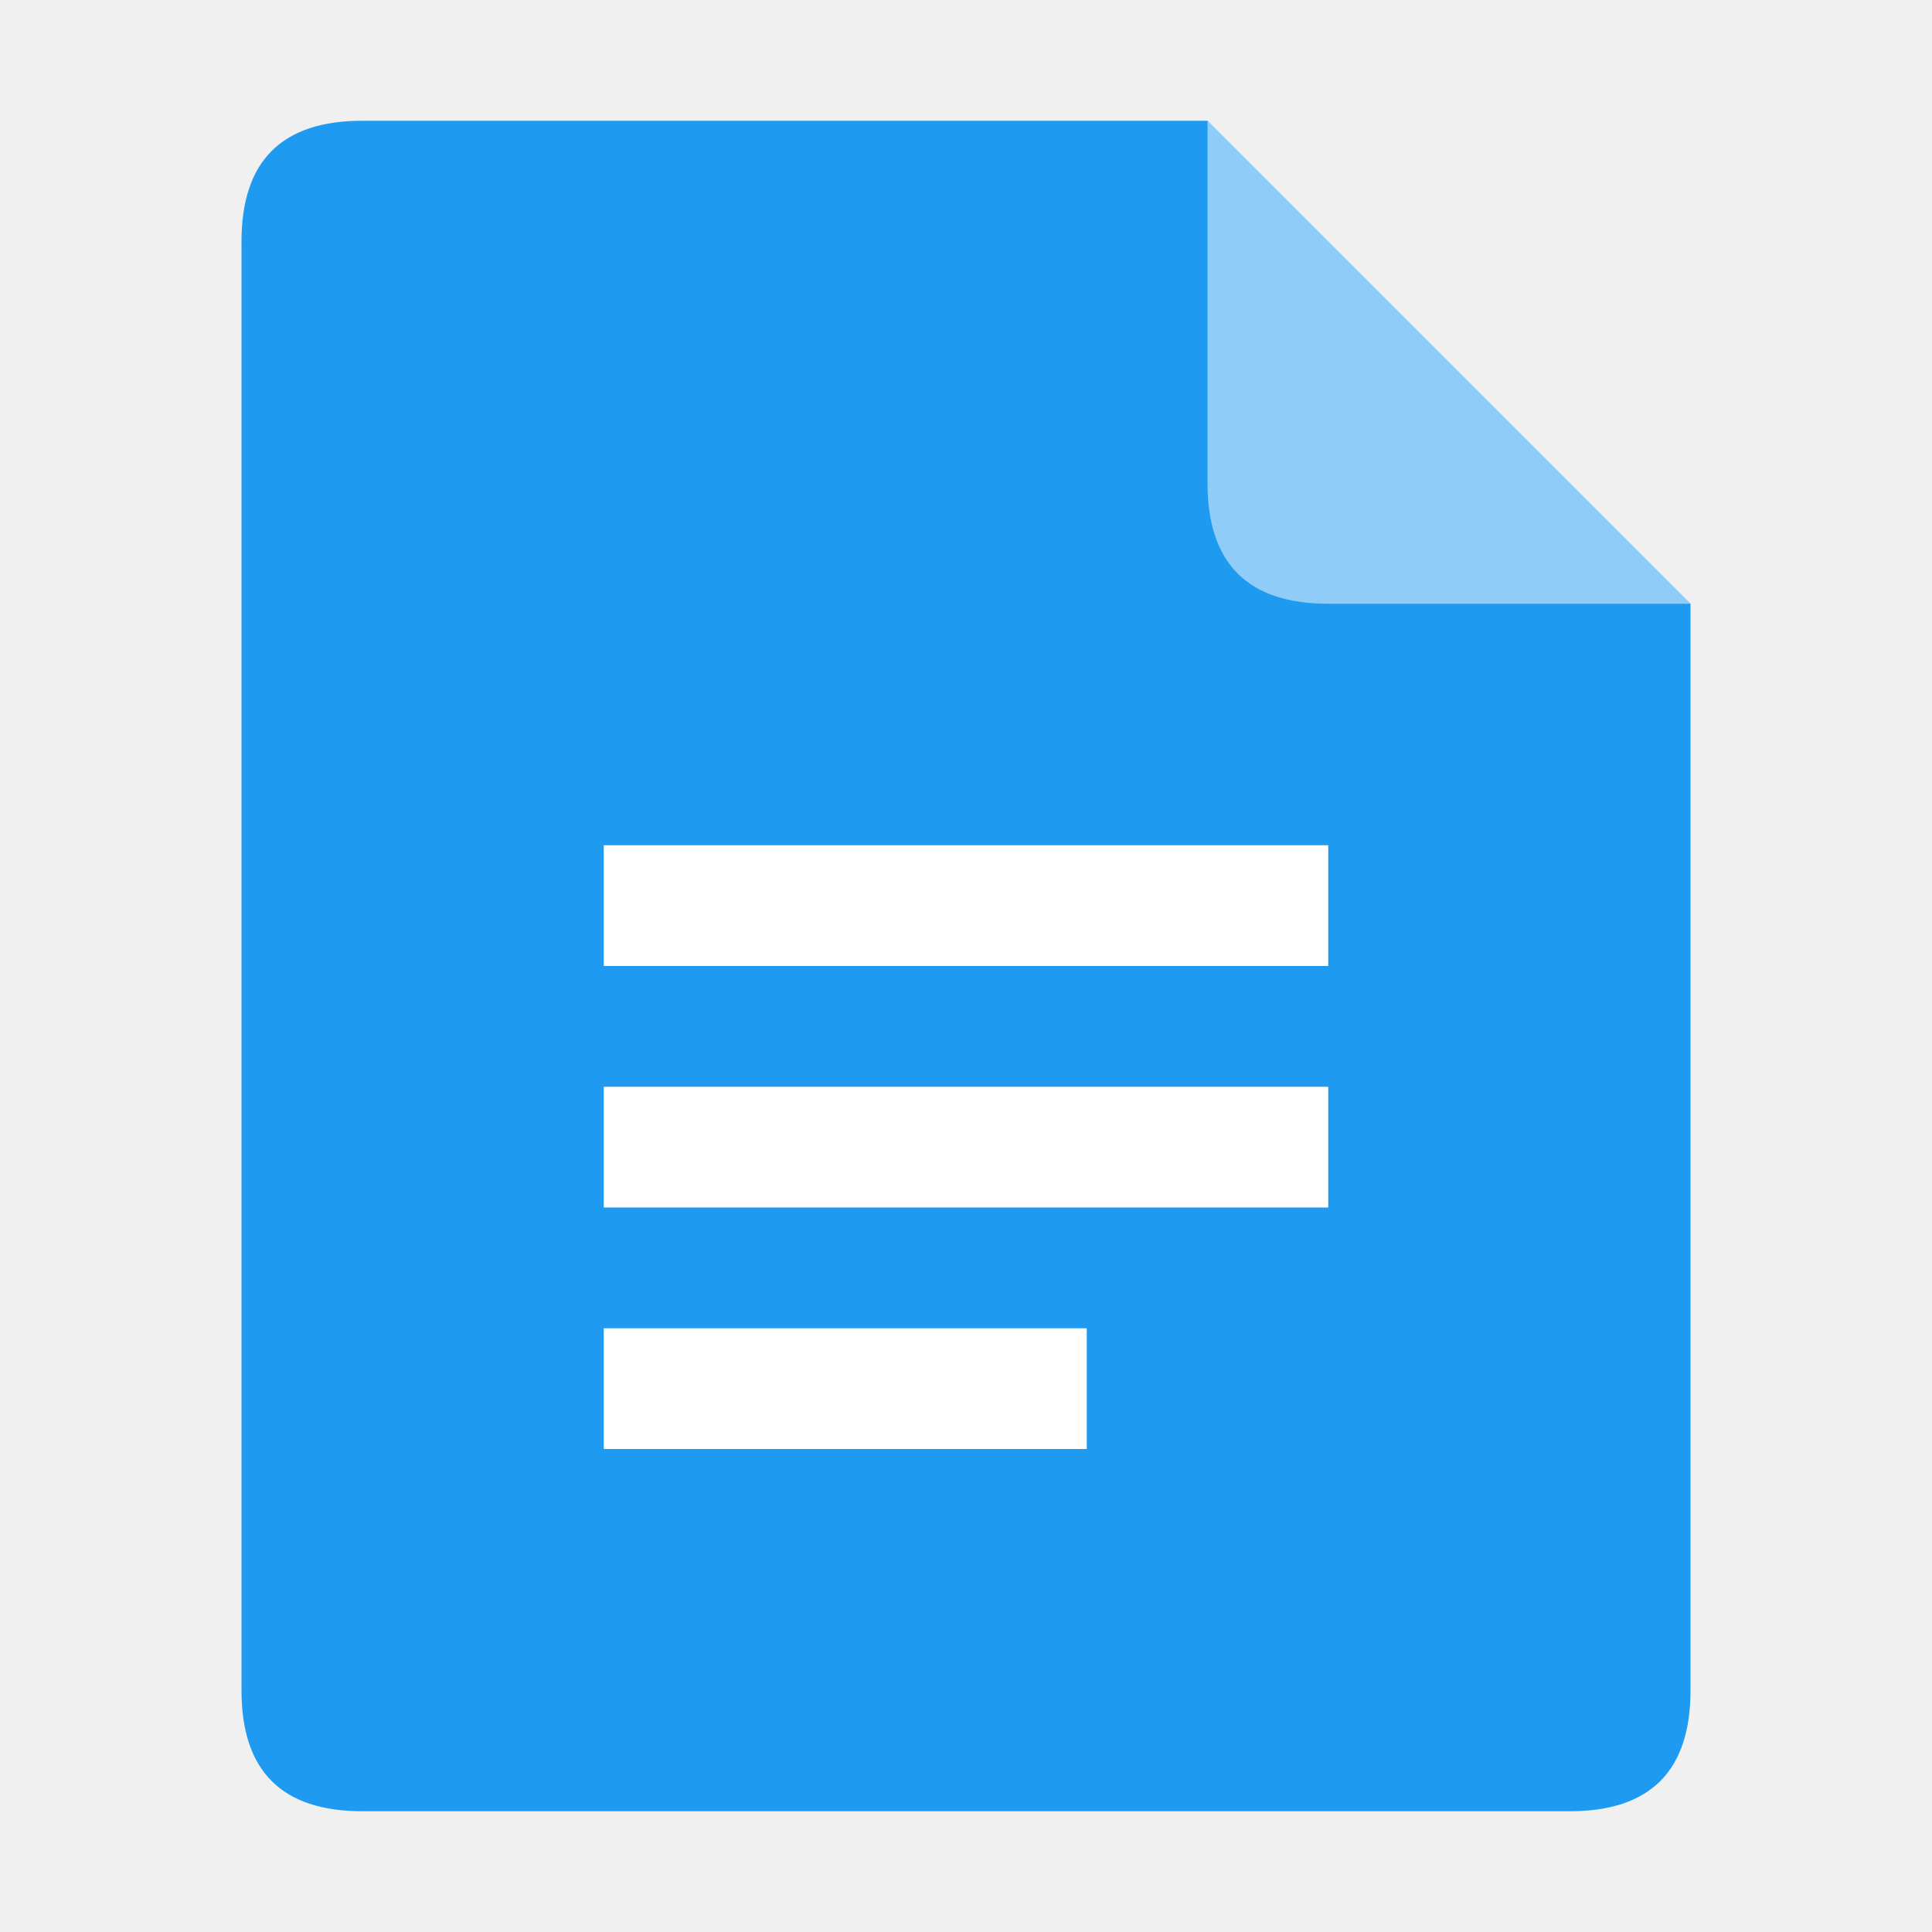
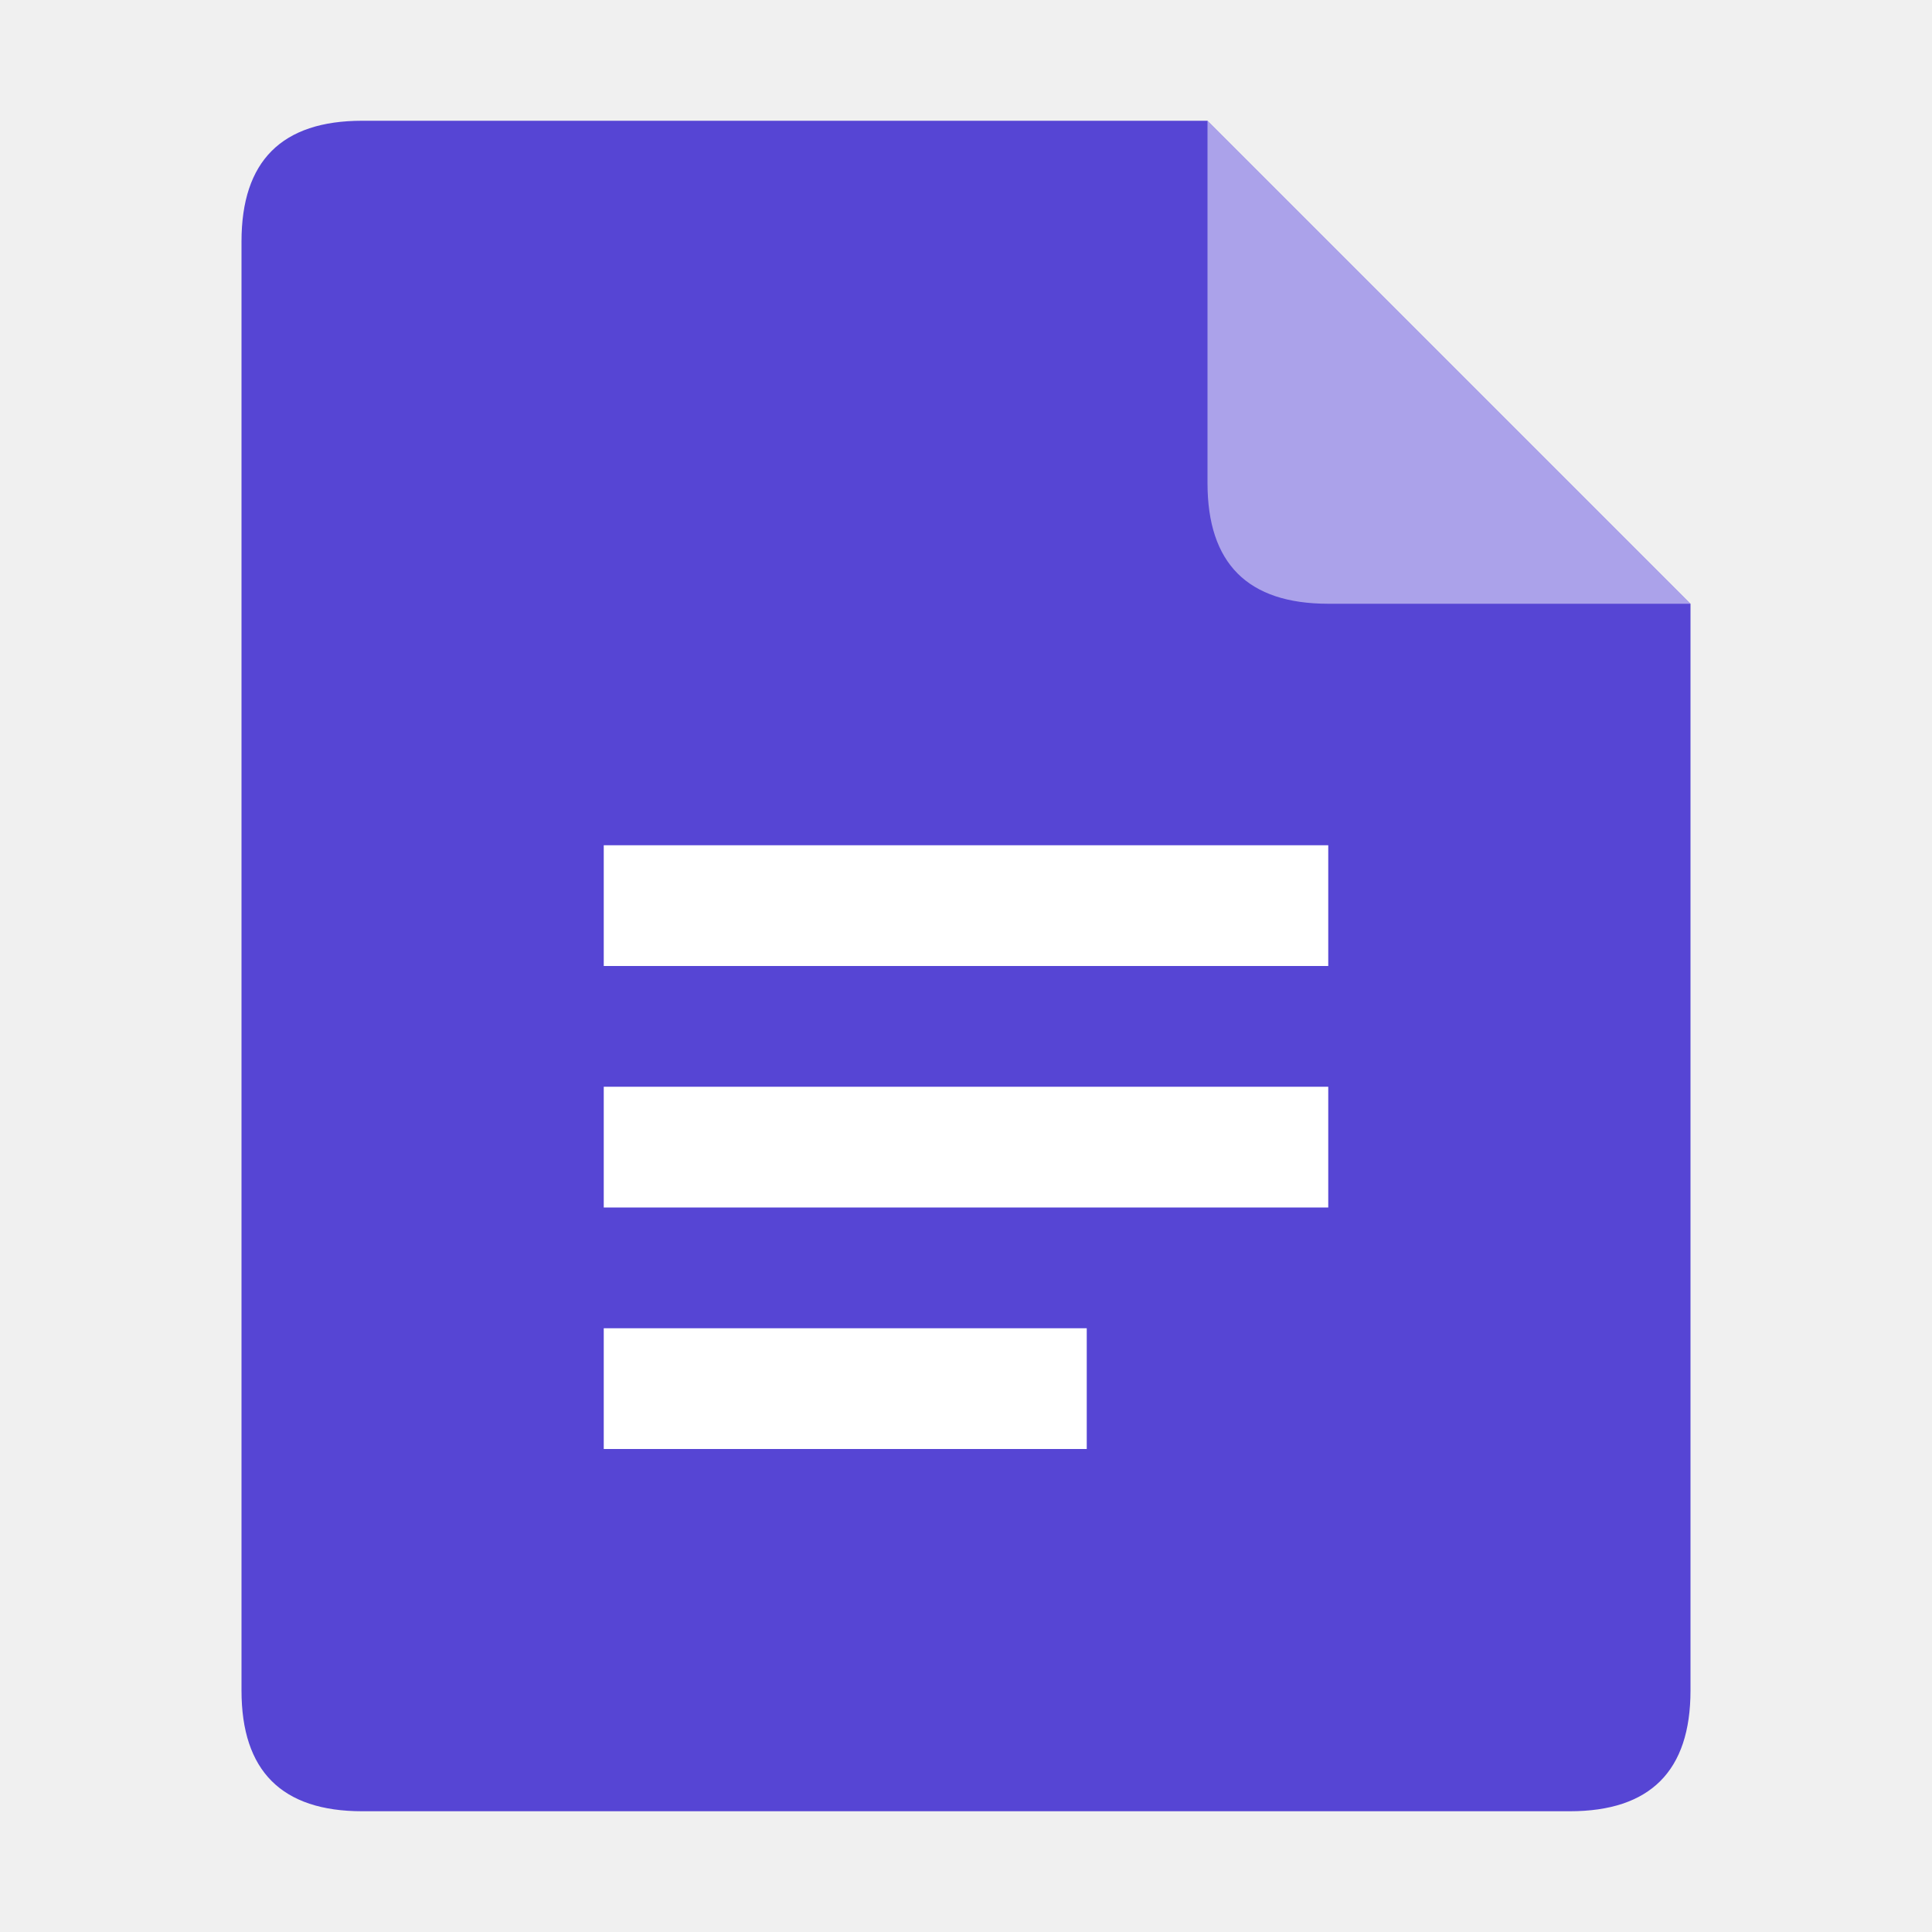
<svg xmlns="http://www.w3.org/2000/svg" viewBox="0 0 16 16">
-   <path d="M3 1H10L14 5V14Q14 15 13 15H3Q2 15 2 14V2Q2 1 3 1Z" fill="#1e9bf0" />
+   <path d="M3 1H10L14 5V14Q14 15 13 15H3Q2 15 2 14V2Q2 1 3 1Z" fill="#5645d4" />
  <path d="M10 1V4Q10 5 11 5H14Z" fill="#fff" fill-opacity=".5" />
  <rect x="5" y="7" width="6" height="1" fill="#fff" />
  <rect x="5" y="9" width="6" height="1" fill="#fff" />
  <rect x="5" y="11" width="4" height="1" fill="#fff" />
</svg>
